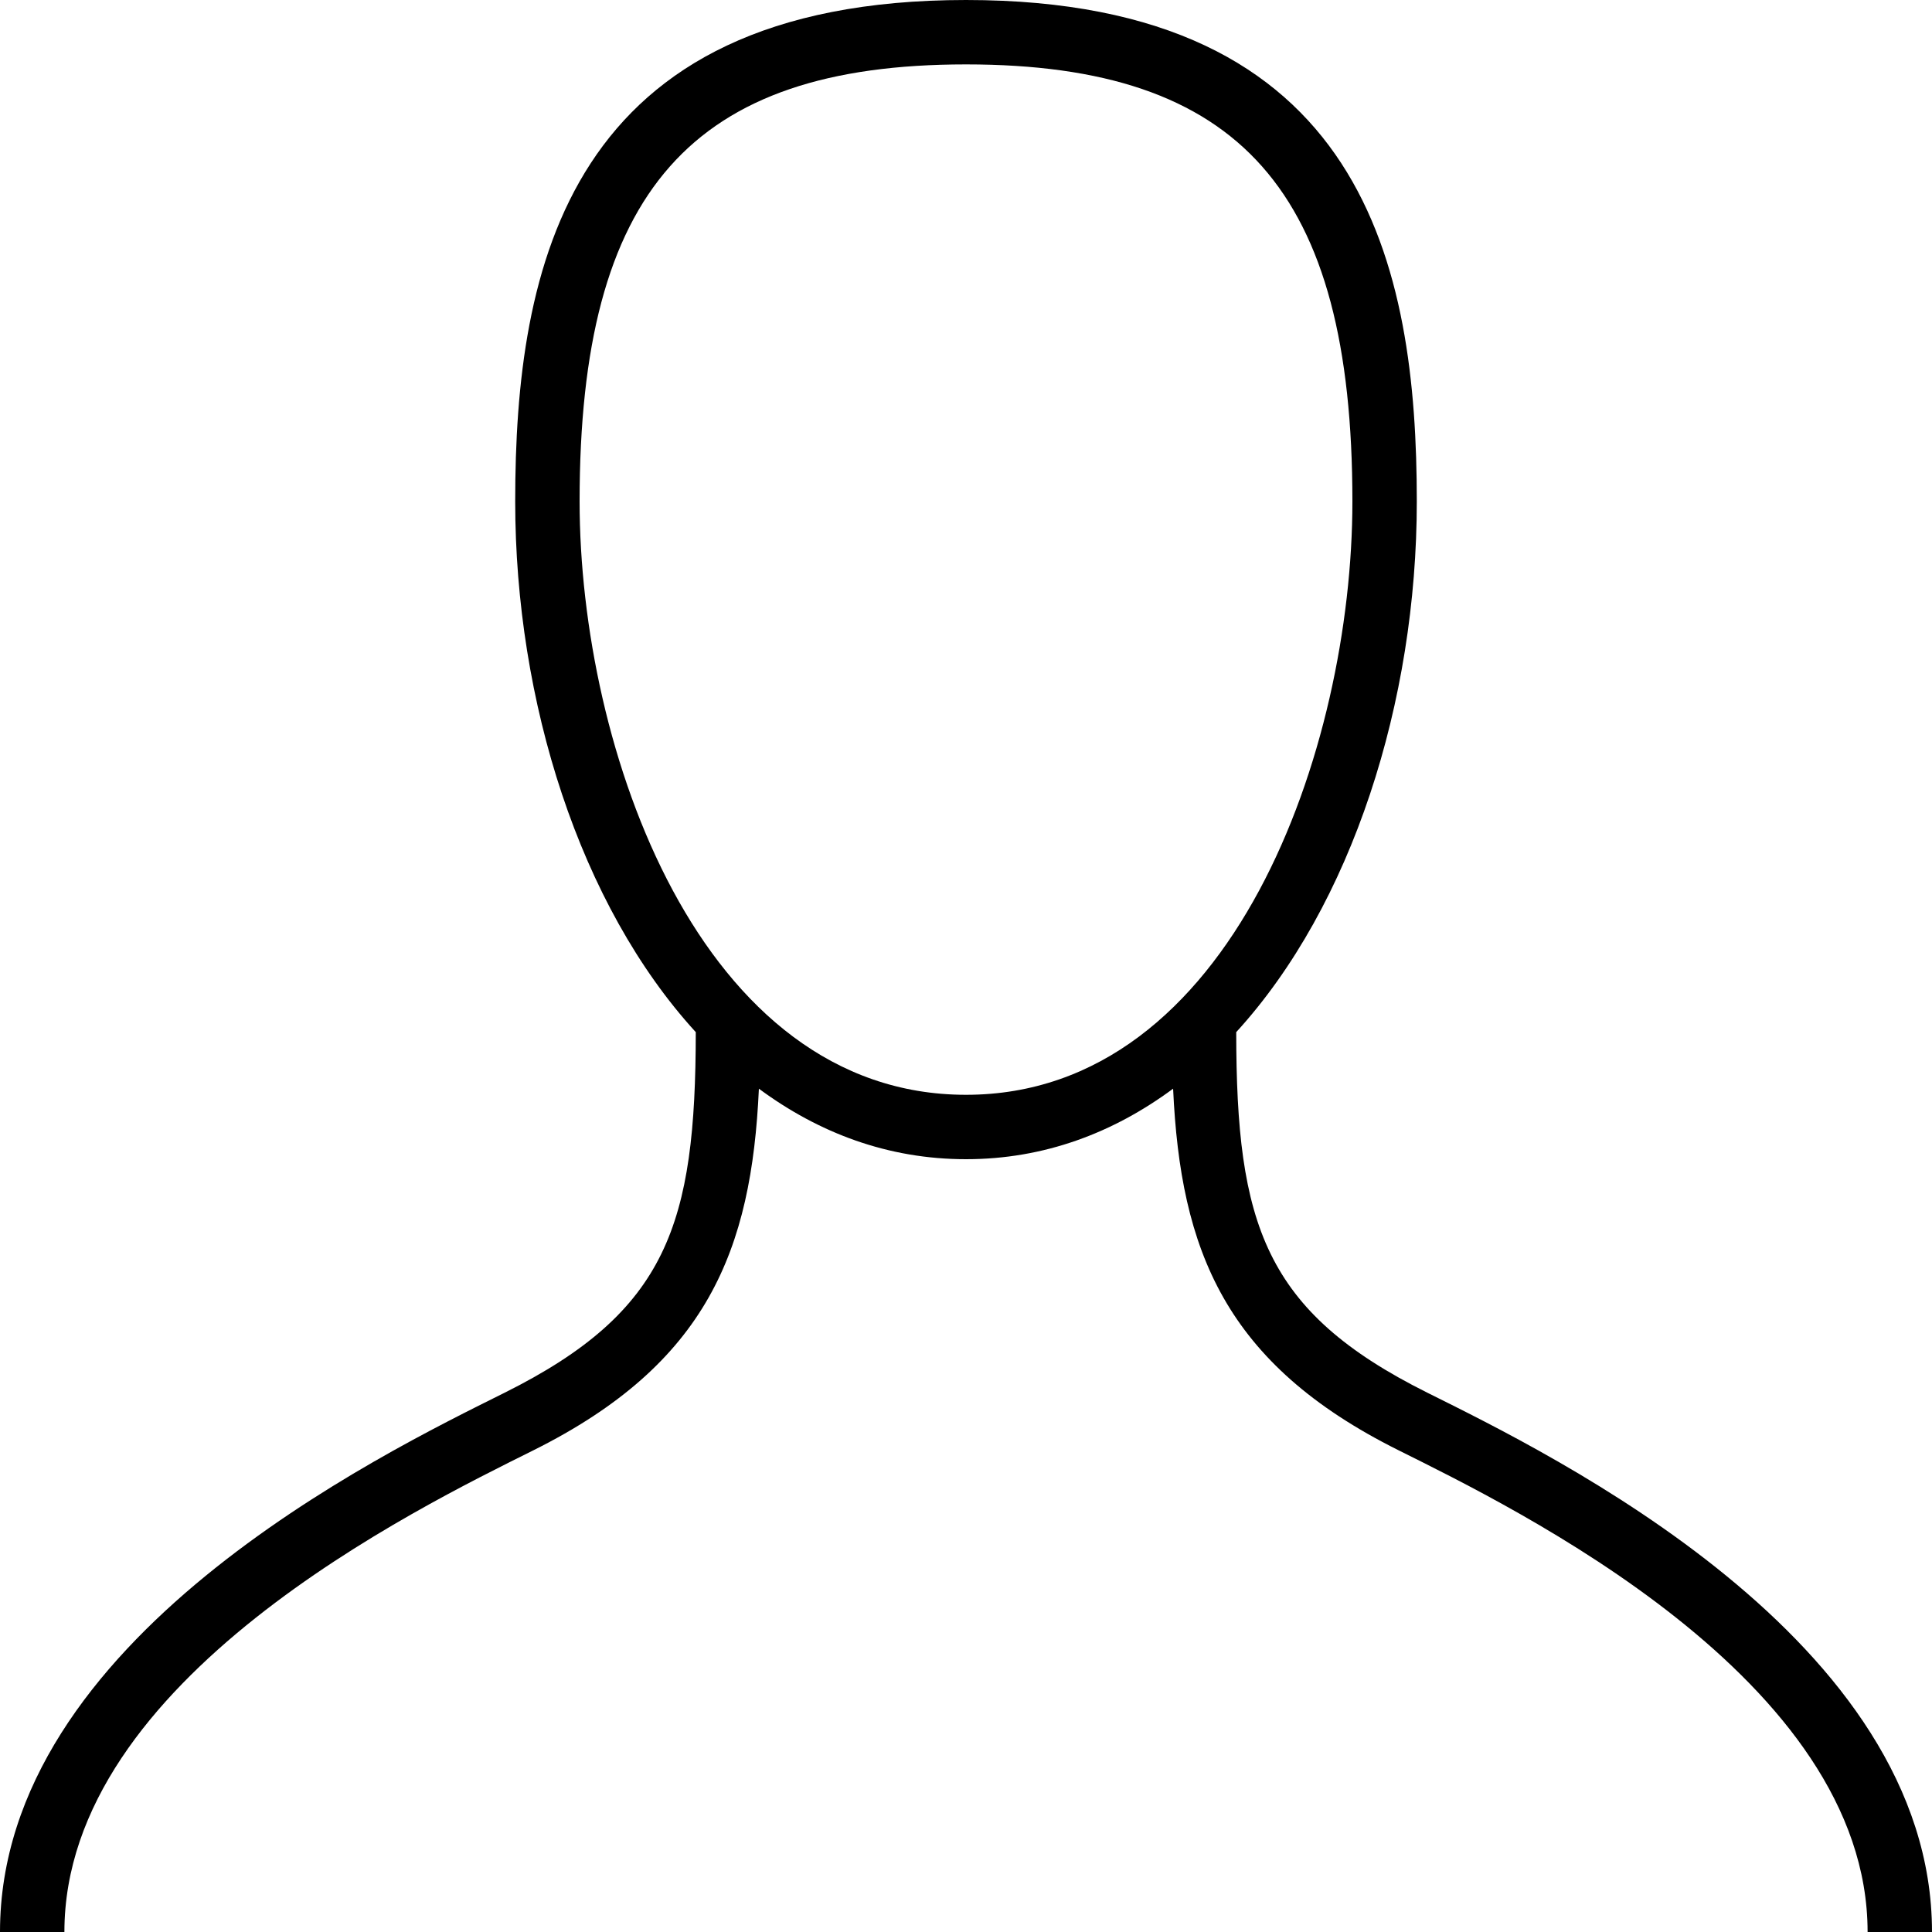
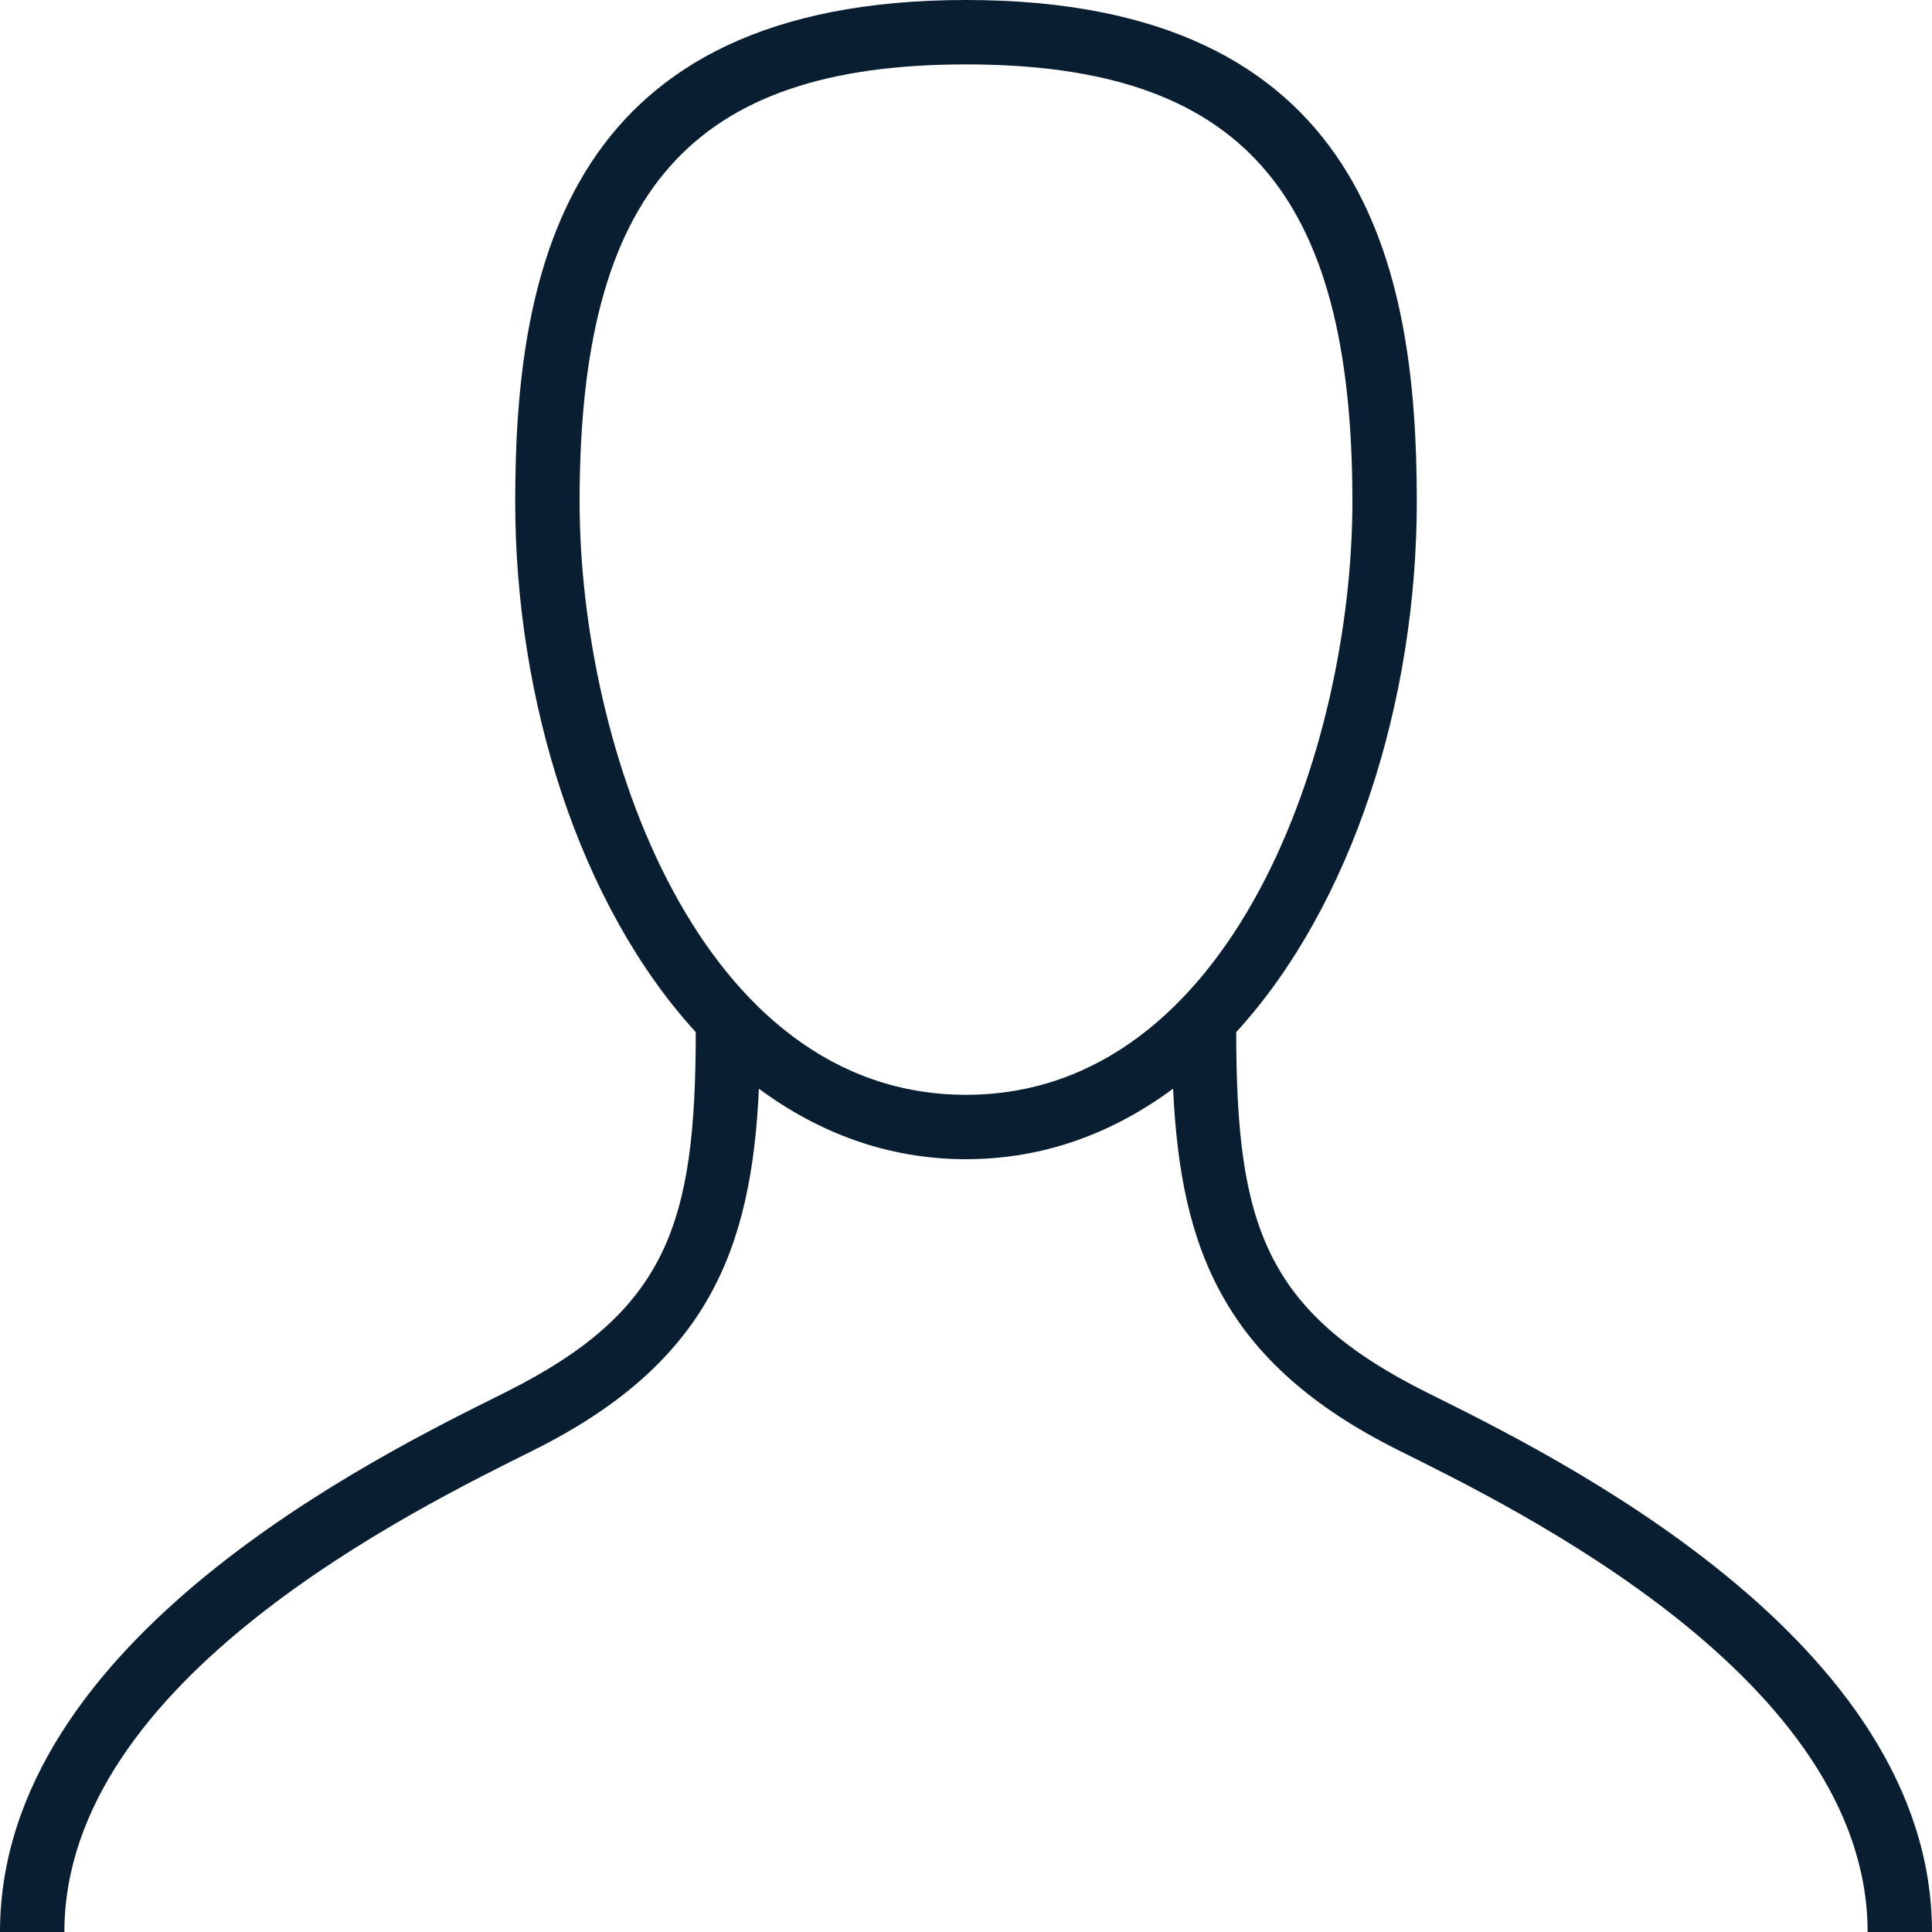
<svg xmlns="http://www.w3.org/2000/svg" version="1.0" width="30" height="30" viewBox="0 0 30 30">
-   <path d="M22.162 21.625c-2.53-1.262-2.964-2.618-2.966-5.598C20.996 14.058 22 10.891 22 7.786 22 4.161 21.204 0 15 0S8 4.161 8 7.786c0 3.105 1.004 6.273 2.804 8.241-.003 2.98-.436 4.336-2.966 5.598C5.899 22.591 0 25.456 0 30h1c0-3.926 5.483-6.582 7.285-7.481 2.698-1.346 3.385-3.106 3.499-5.614.926.685 2 1.095 3.216 1.095s2.29-.41 3.216-1.095c.114 2.508.801 4.269 3.499 5.614C23.517 23.418 29 26.074 29 30h1c0-4.544-5.899-7.409-7.838-8.375zM9 7.786C9 2.966 10.738 1 15 1s6 1.966 6 6.786C21 11.612 19.139 17 15 17s-6-5.388-6-9.214z" />
+   <path fill="#0a1e32" d="M22.162 21.625c-2.53-1.262-2.964-2.618-2.966-5.598C20.996 14.058 22 10.891 22 7.786 22 4.161 21.204 0 15 0S8 4.161 8 7.786c0 3.105 1.004 6.273 2.804 8.241-.003 2.98-.436 4.336-2.966 5.598C5.899 22.591 0 25.456 0 30h1c0-3.926 5.483-6.582 7.285-7.481 2.698-1.346 3.385-3.106 3.499-5.614.926.685 2 1.095 3.216 1.095s2.29-.41 3.216-1.095c.114 2.508.801 4.269 3.499 5.614C23.517 23.418 29 26.074 29 30h1c0-4.544-5.899-7.409-7.838-8.375zM9 7.786C9 2.966 10.738 1 15 1s6 1.966 6 6.786C21 11.612 19.139 17 15 17s-6-5.388-6-9.214z" />
  <path d="M9.596 10.628h.001v-.001z" />
</svg>
